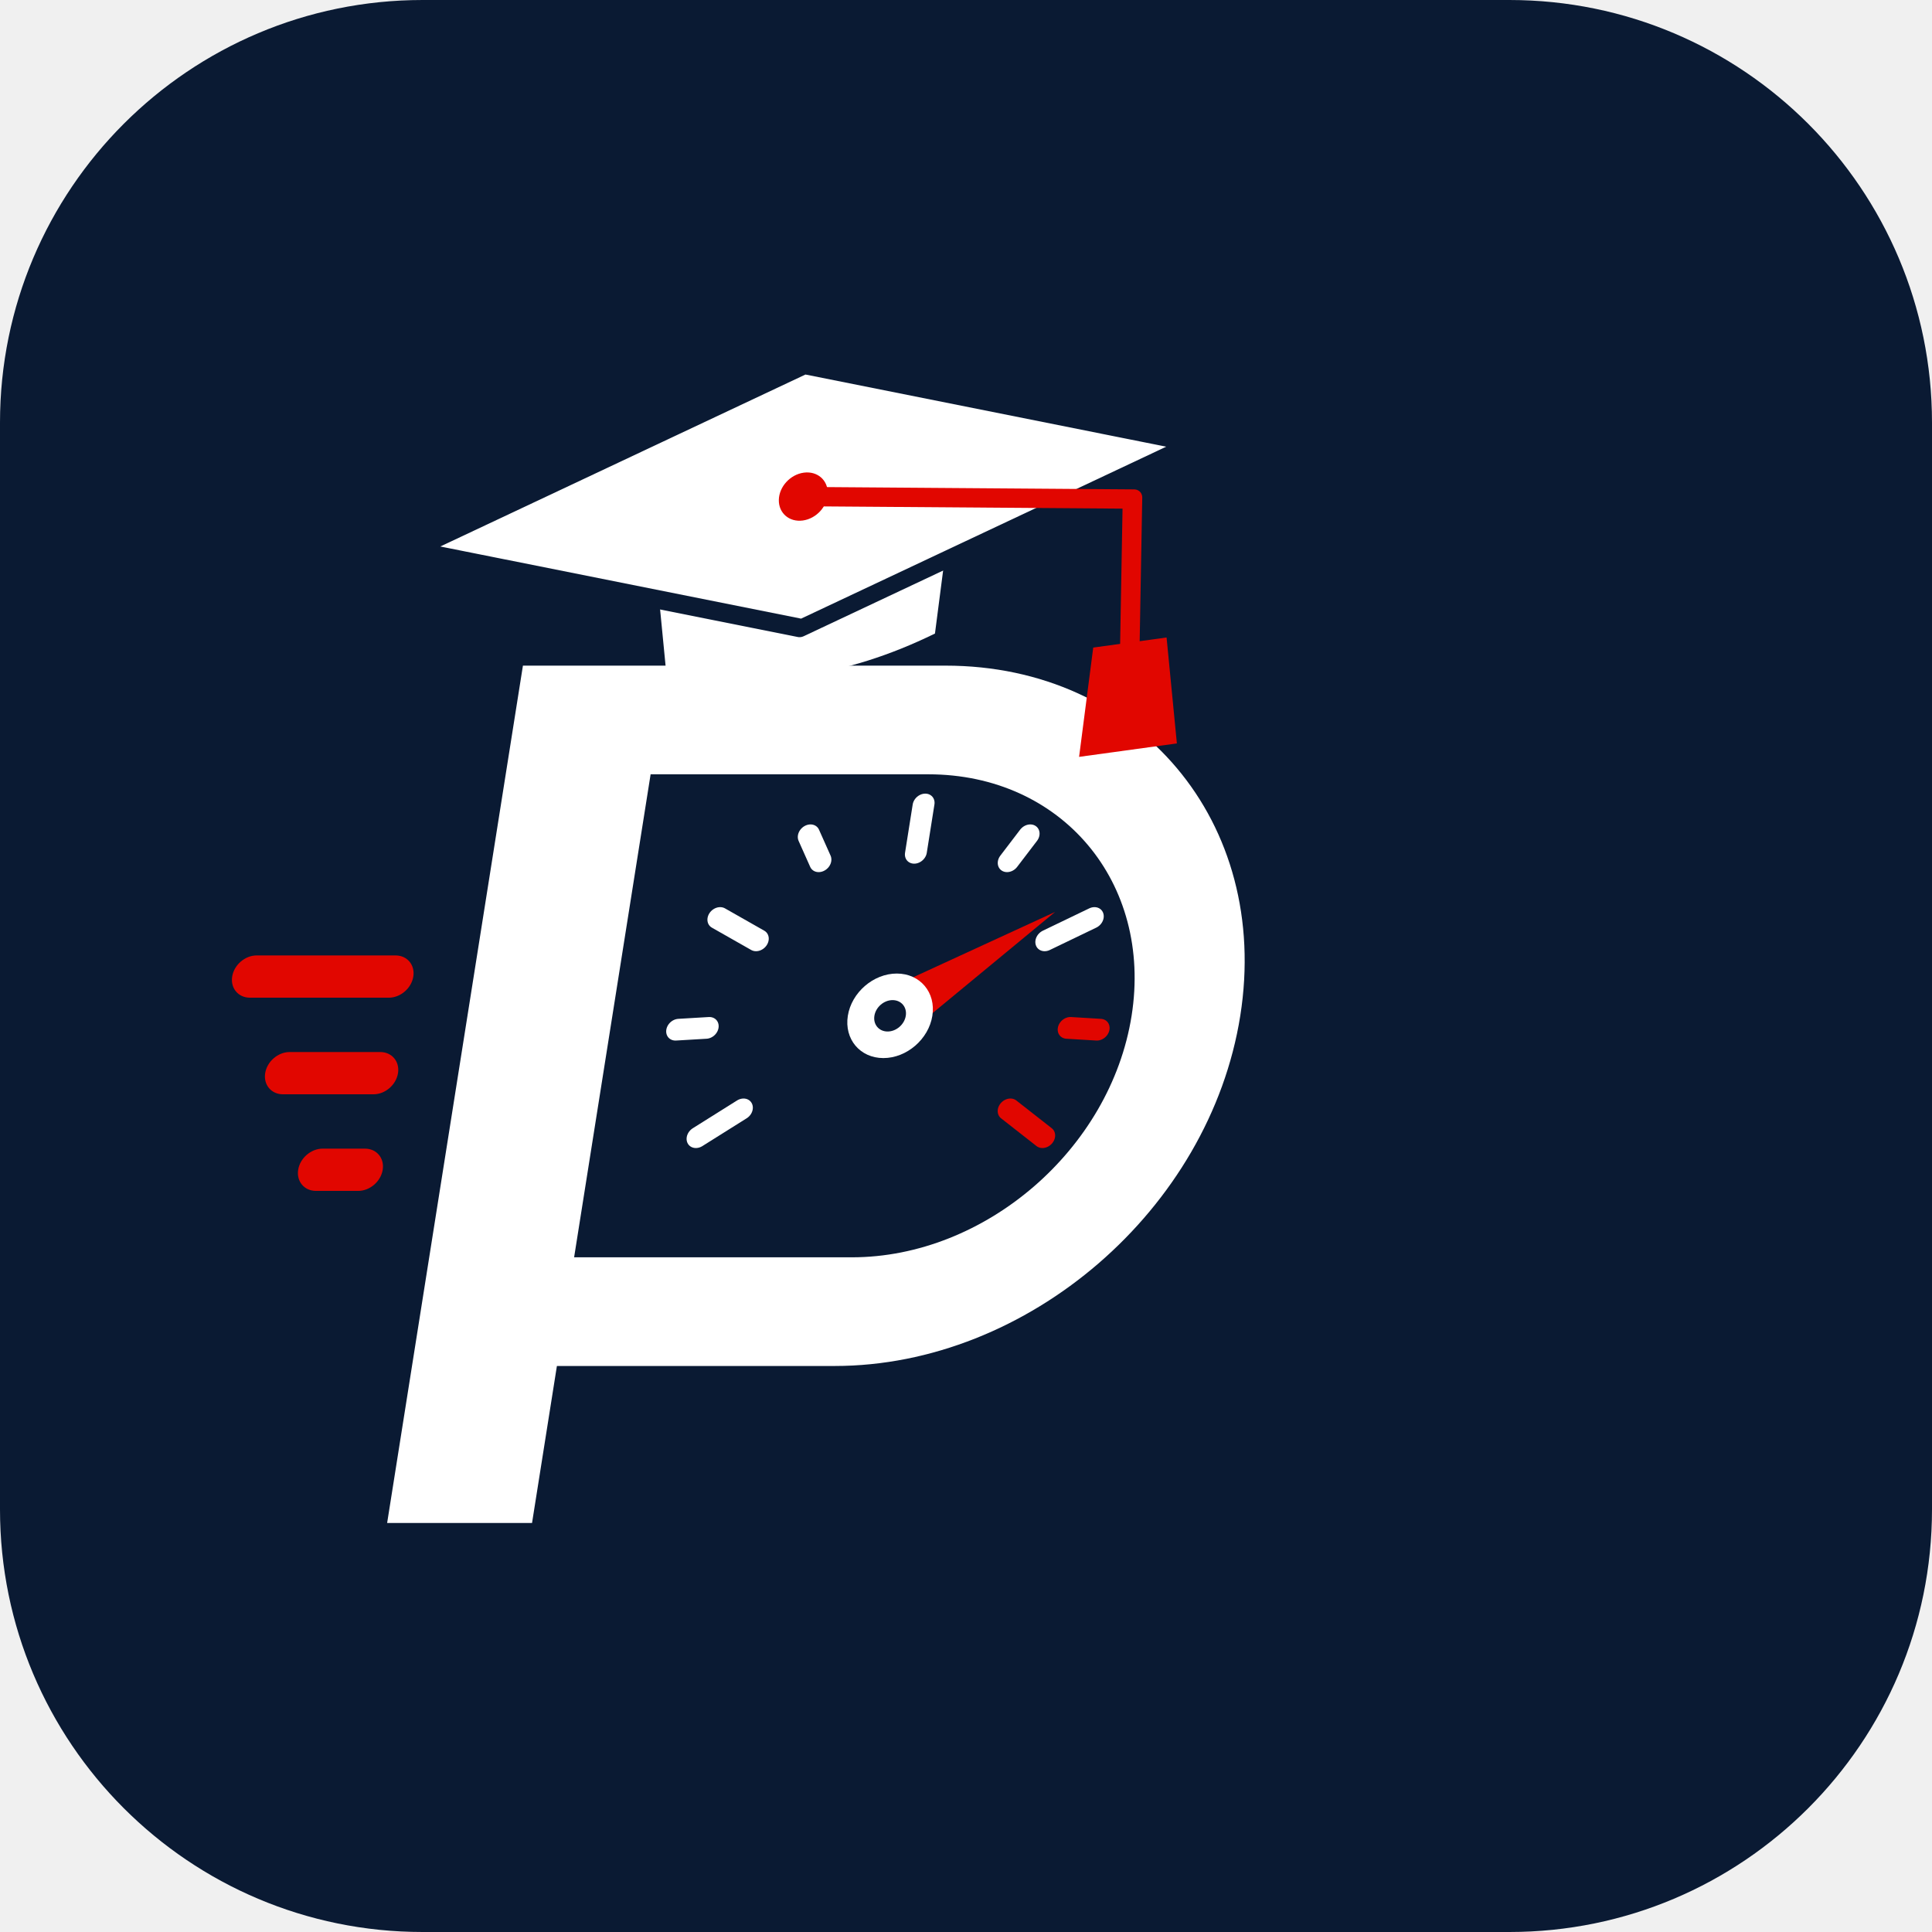
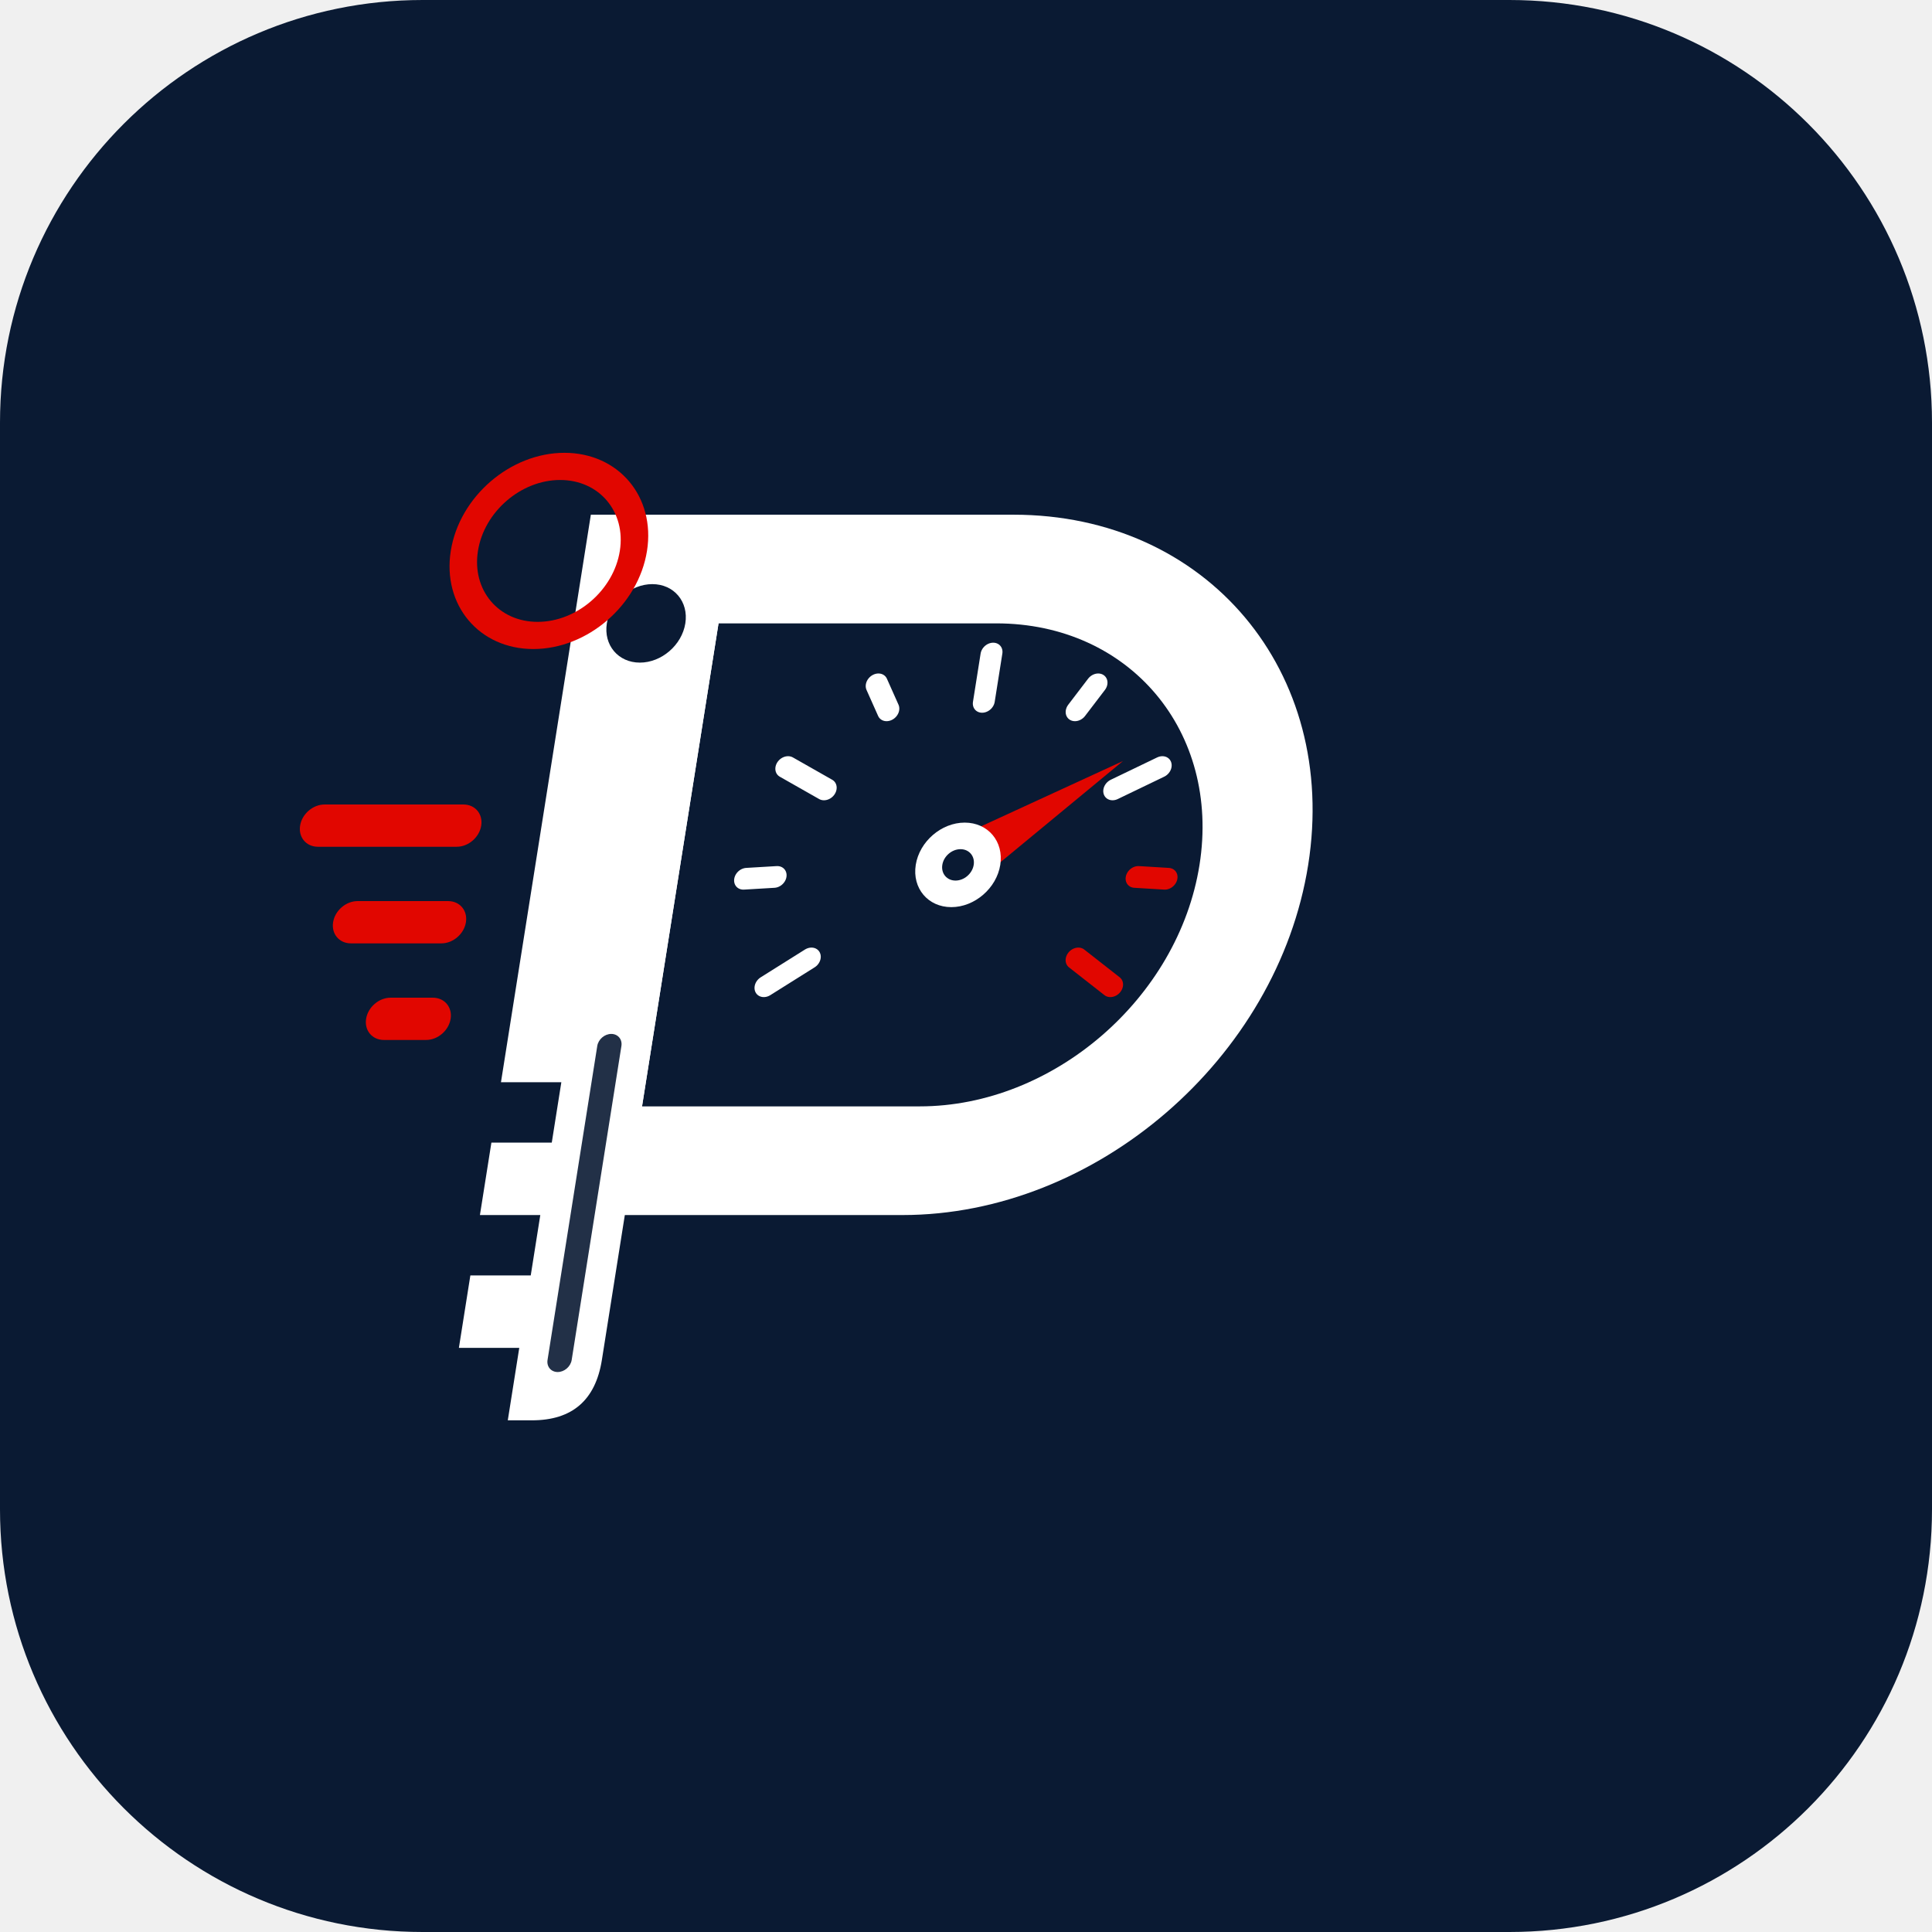
<svg xmlns="http://www.w3.org/2000/svg" viewBox="0 0 512 512" width="512" height="512">
  <rect width="512" height="512" rx="112" fill="#0A1A33" />
-   <g transform="translate(78 74) scale(1.6)">
+   <g transform="translate(96 34) scale(1.6)">
    <g transform="skewX(-9) translate(18 0)">
      <rect x="-10" y="112" width="30" height="7" rx="3.5" fill="#E10600" />
      <rect x="-2" y="128" width="22" height="7" rx="3.5" fill="#E10600" />
      <rect x="6" y="144" width="14" height="7" rx="3.5" fill="#E10600" />
-       <path d="M30,64 H100 A58,58 0 0 1 100,180 H54 V206 H30 Z M54,82 V162 H100 A40,40 0 0 0 100,82 Z" fill="#FFFFFF" fill-rule="evenodd" />
+       <path d="M52,64 H100 A58,58 0 0 1 100,180 H52 Z M54,82 V162 H100 A40,40 0 0 0 100,82 Z" fill="#FFFFFF" fill-rule="evenodd" />
+       <path d="M30,64 H54 V204 Q54,214 44,214 H40 V202 H30 V190 H40 V180 H30 V168 H40 V158 H30 Z" fill="#FFFFFF" />
+       <rect x="45" y="150" width="4" height="56" rx="2" fill="#0A1A33" opacity=".9" />
+       <circle cx="42" cy="82" r="6.5" fill="#0A1A33" />
+       <circle cx="24" cy="70" r="14" fill="none" stroke="#E10600" stroke-width="4.5" />
      <line x1="77.9" y1="137.5" x2="71.3" y2="142.1" stroke="#FFFFFF" stroke-width="3.6" stroke-linecap="round" />
      <line x1="70.1" y1="124.0" x2="65.1" y2="124.3" stroke="#FFFFFF" stroke-width="3.6" stroke-linecap="round" />
      <line x1="76.1" y1="109.5" x2="69.0" y2="105.8" stroke="#FFFFFF" stroke-width="3.6" stroke-linecap="round" />
      <line x1="84.4" y1="96.4" x2="81.8" y2="92.1" stroke="#FFFFFF" stroke-width="3.6" stroke-linecap="round" />
      <line x1="100.0" y1="95.0" x2="100.0" y2="87.0" stroke="#FFFFFF" stroke-width="3.6" stroke-linecap="round" />
      <line x1="115.6" y1="96.4" x2="118.2" y2="92.1" stroke="#FFFFFF" stroke-width="3.6" stroke-linecap="round" />
      <line x1="123.9" y1="109.5" x2="131.0" y2="105.8" stroke="#FFFFFF" stroke-width="3.6" stroke-linecap="round" />
      <line x1="129.9" y1="124.0" x2="134.9" y2="124.3" stroke="#E10600" stroke-width="3.6" stroke-linecap="round" />
      <line x1="122.1" y1="137.5" x2="128.7" y2="142.1" stroke="#E10600" stroke-width="3.6" stroke-linecap="round" />
      <path d="M102.6,125.7 L124.6,104.8 L97.4,118.3 Z" fill="#E10600" />
      <circle cx="100" cy="122" r="7" fill="#FFFFFF" />
      <circle cx="100" cy="122" r="2.6" fill="#0A1A33" />
-       <g transform="rotate(-8 72 36)">
-         <path d="M48,44 L96,44 L94,62 Q72,70 50,62 Z" fill="#FFFFFF" />
-         <path d="M8,36 L72,14 L136,36 L72,58 Z" fill="#FFFFFF" stroke="#0A1A33" stroke-width="3" stroke-linejoin="round" />
-         <circle cx="72" cy="36" r="4" fill="#E10600" />
-         <path d="M72,36 L126,44 L126,70" fill="none" stroke="#E10600" stroke-width="3.2" stroke-linecap="round" stroke-linejoin="round" />
-         <path d="M120,68 L132,68 L134,86 L118,86 Z" fill="#E10600" />
-       </g>
    </g>
  </g>
</svg>
